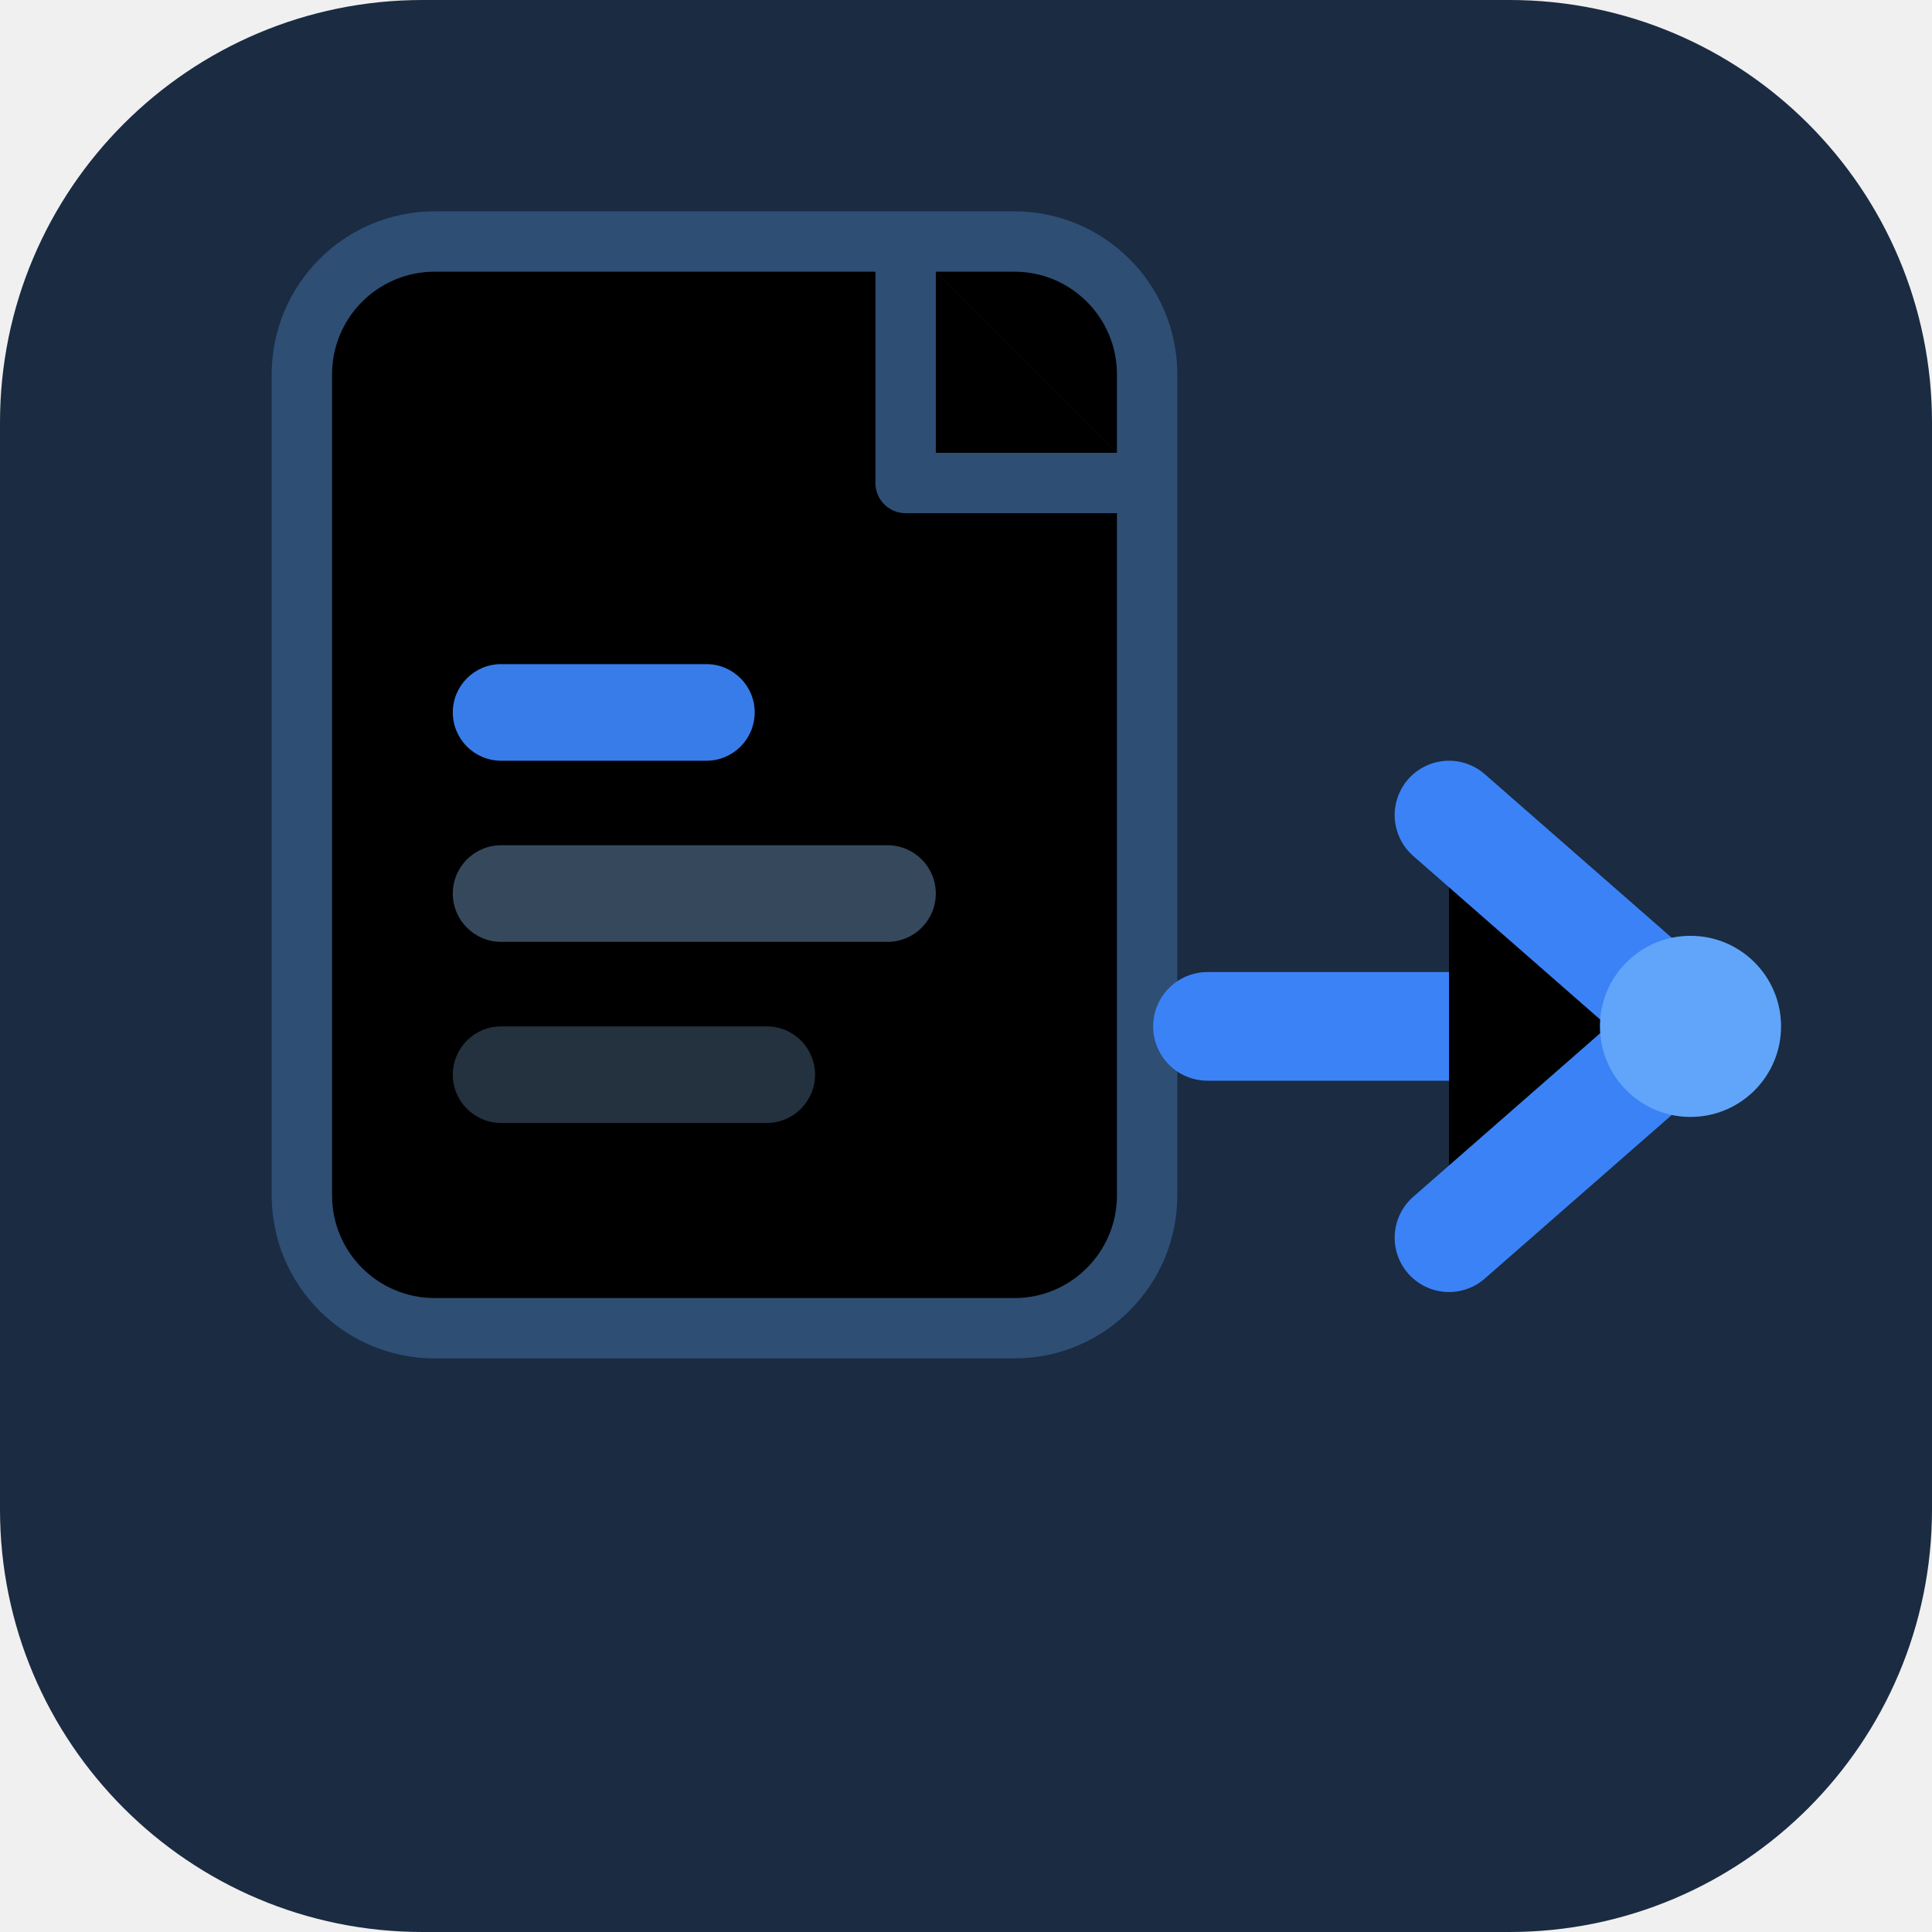
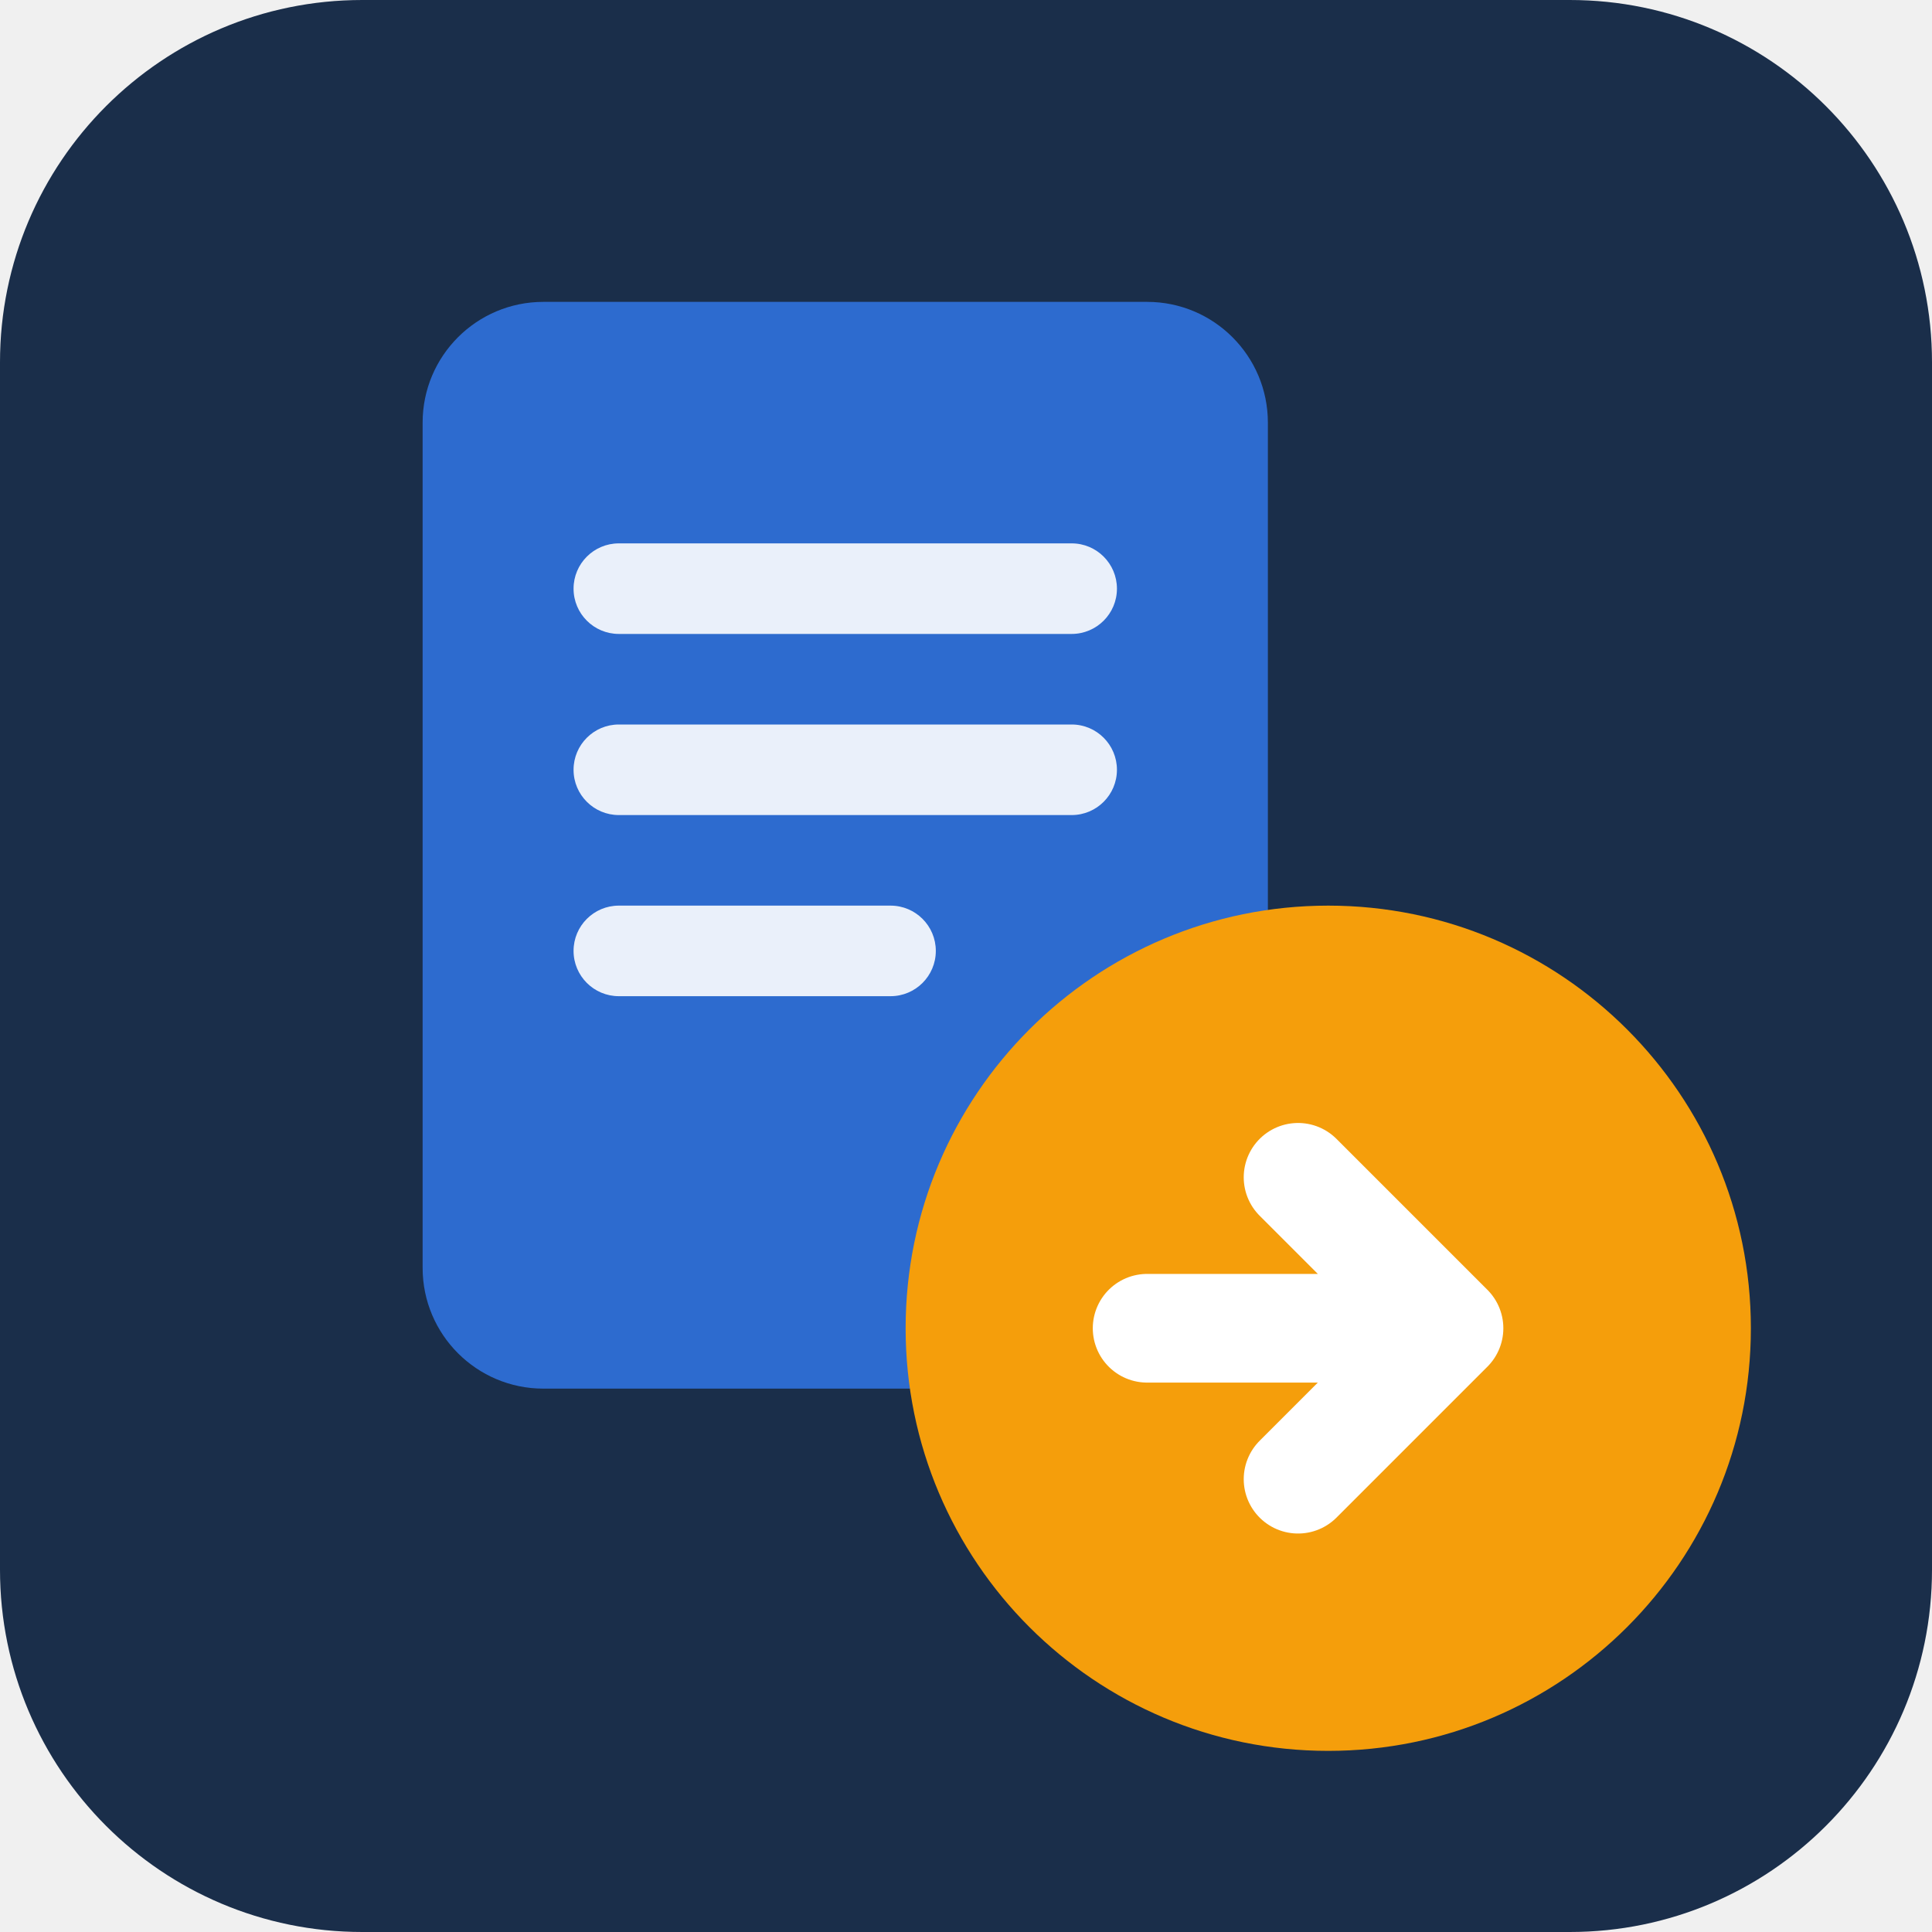
- <svg xmlns="http://www.w3.org/2000/svg" viewBox="0 0 32 32" width="32" height="32">
-   <rect width="32" height="32" rx="7" fill="#1A2B42" />
-   <rect x="5" y="4" width="14" height="18" rx="2.2" fill="#243958" />
-   <rect x="5" y="4" width="14" height="18" rx="2.2" stroke="#2E4E74" stroke-width="1" />
-   <polygon points="15,4 19,8 15,8" fill="#111E2E" />
-   <polyline points="15,4 15,8 19,8" stroke="#2E4E74" stroke-width="1" stroke-linejoin="round" />
-   <rect x="7.5" y="11" width="5" height="1.6" rx="0.8" fill="#3B82F6" opacity="0.95" />
-   <rect x="7.5" y="14" width="8" height="1.6" rx="0.8" fill="#5A7A9A" opacity="0.6" />
-   <rect x="7.5" y="17" width="6" height="1.6" rx="0.8" fill="#5A7A9A" opacity="0.4" />
-   <line x1="20" y1="17" x2="27.5" y2="17" stroke="#3B82F6" stroke-width="1.8" stroke-linecap="round" />
-   <polyline points="24,13.5 28,17 24,20.5" stroke="#3B82F6" stroke-width="1.8" stroke-linecap="round" stroke-linejoin="round" />
-   <circle cx="28" cy="17" r="1.5" fill="#60A5FA" />
+ <svg xmlns="http://www.w3.org/2000/svg" viewBox="0 0 32 32">
+   <rect width="32" height="32" rx="6" fill="#1a2e4a" />
+   <rect x="7" y="5" width="14" height="18" rx="2" fill="#2d6bcf" />
+   <rect x="9.5" y="9" width="9" height="1.5" rx="0.75" fill="white" opacity="0.9" />
+   <rect x="9.5" y="12" width="9" height="1.5" rx="0.75" fill="white" opacity="0.9" />
+   <rect x="9.5" y="15" width="6" height="1.5" rx="0.75" fill="white" opacity="0.9" />
+   <circle cx="22" cy="22" r="7" fill="#f59e0b" />
+   <path d="M19 22 L23 22 M21.5 19.5 L24 22 L21.5 24.5" stroke="white" stroke-width="1.8" stroke-linecap="round" stroke-linejoin="round" fill="none" />
</svg>
